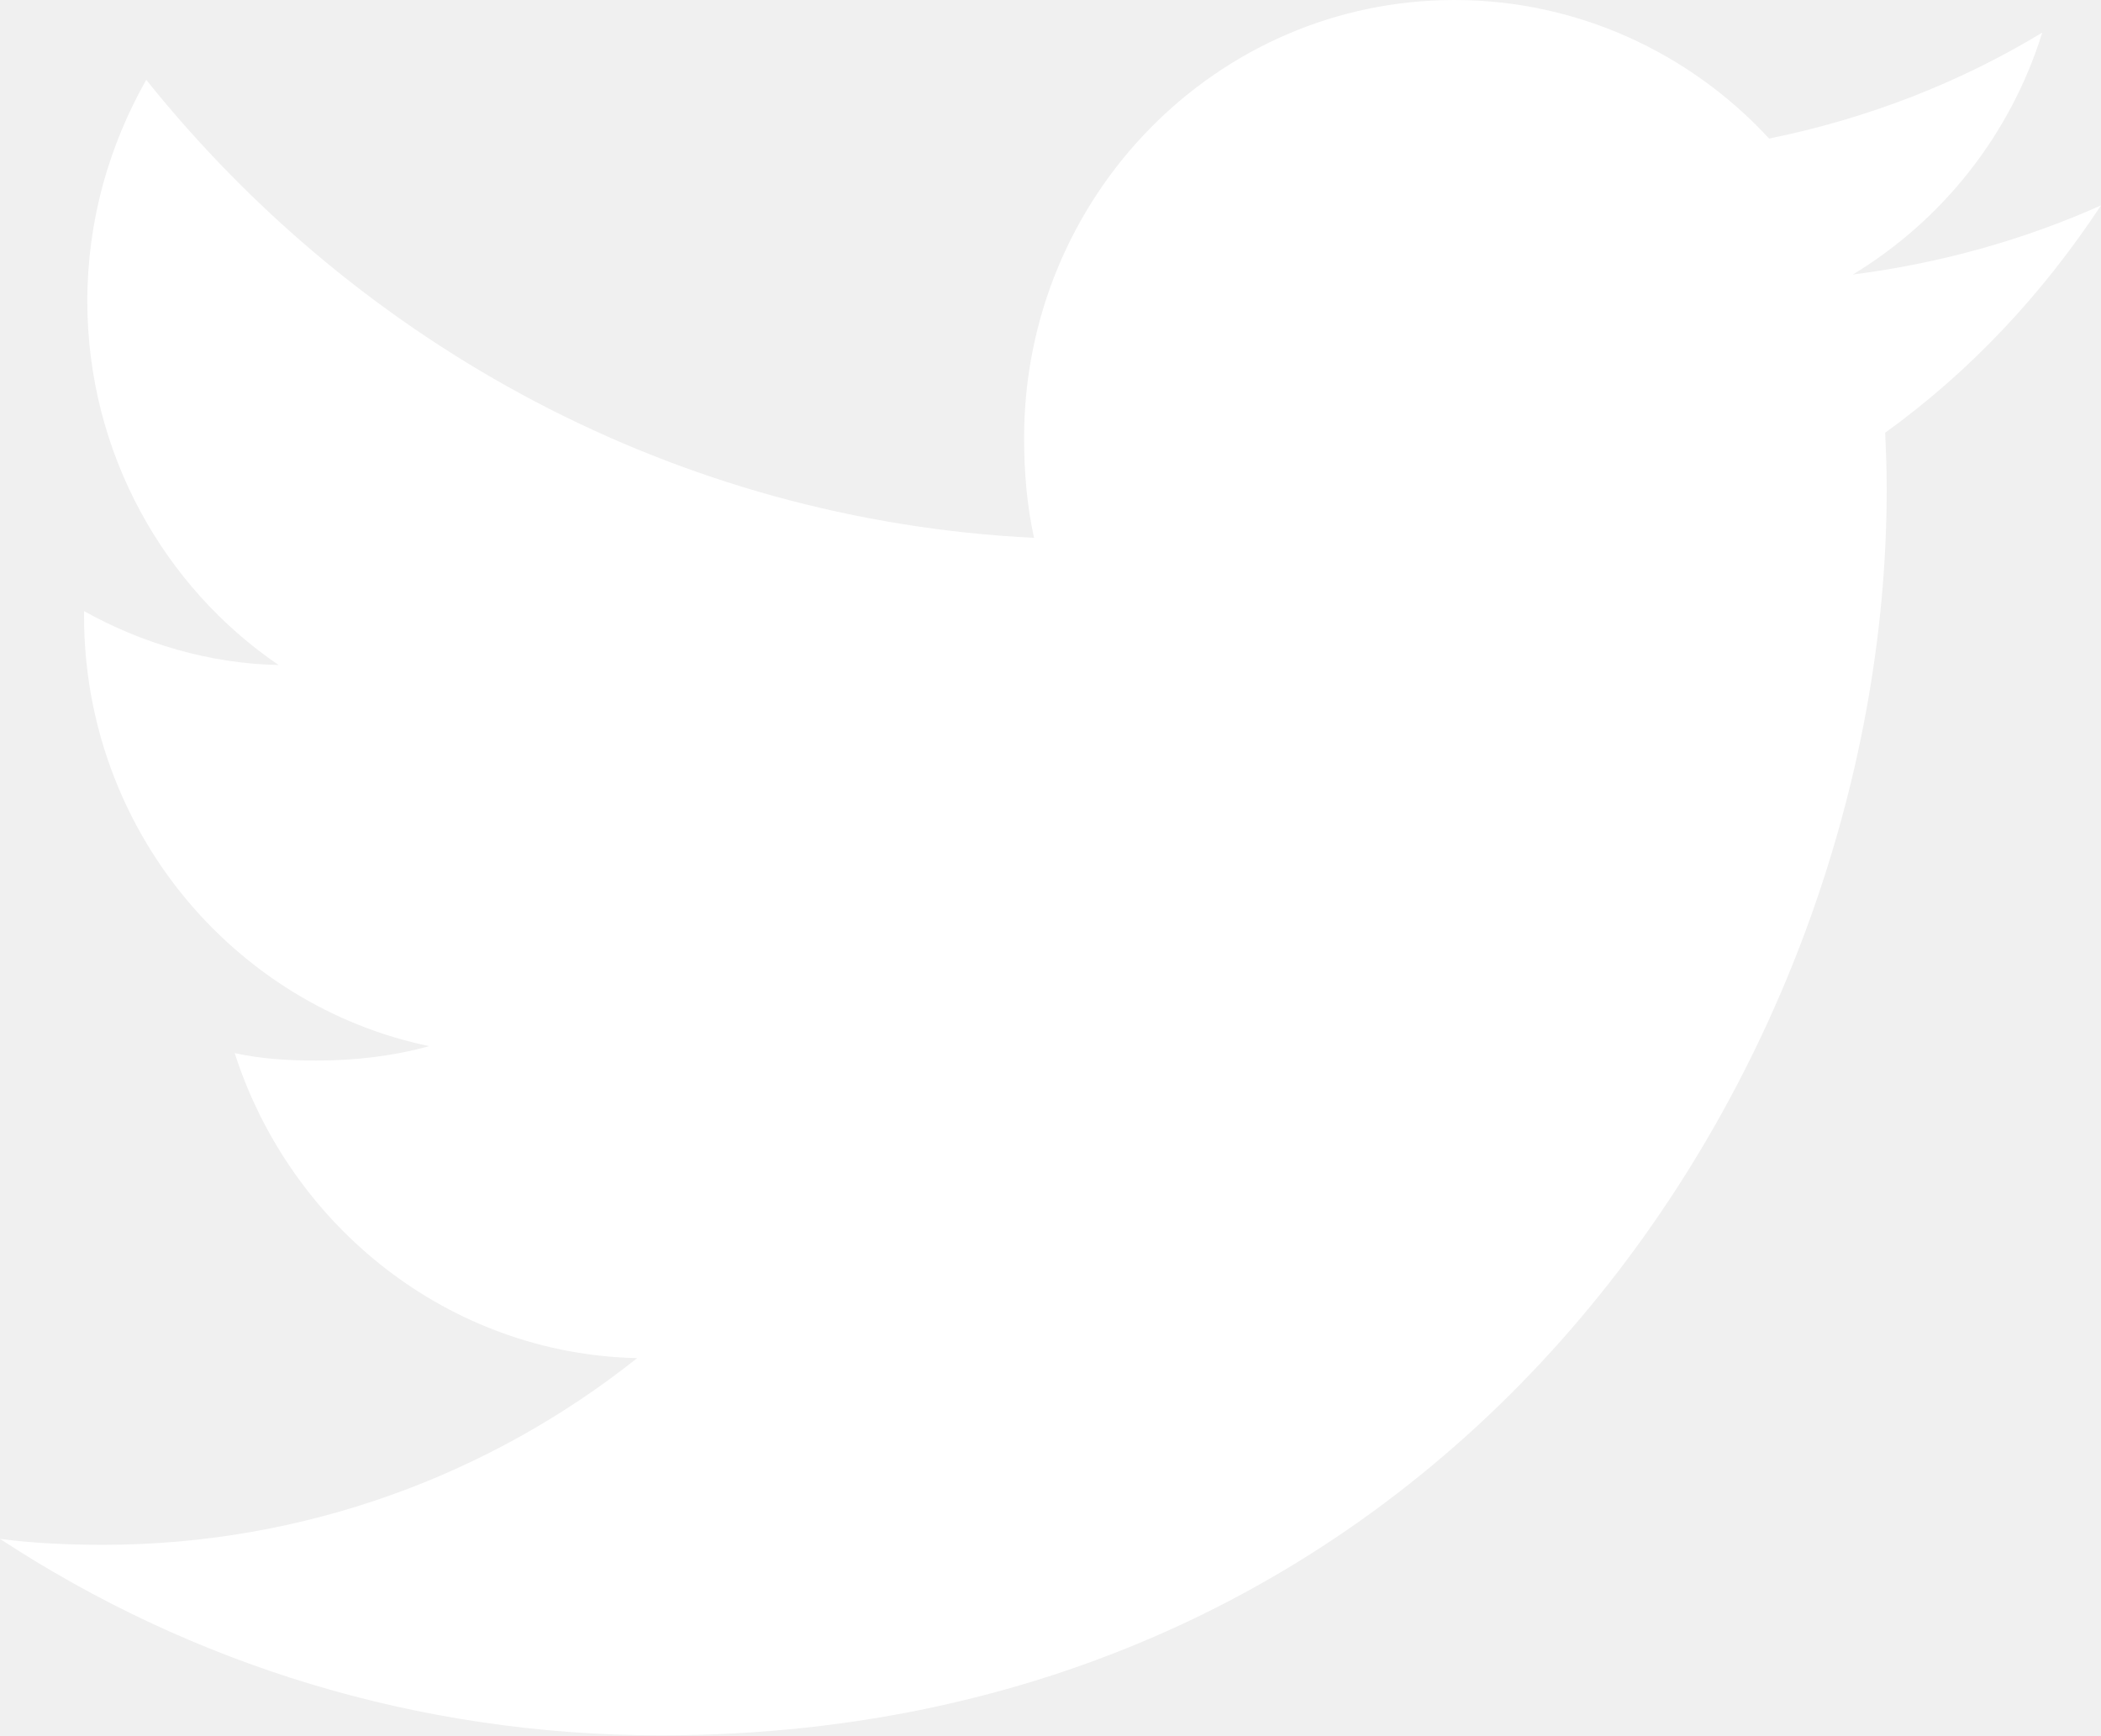
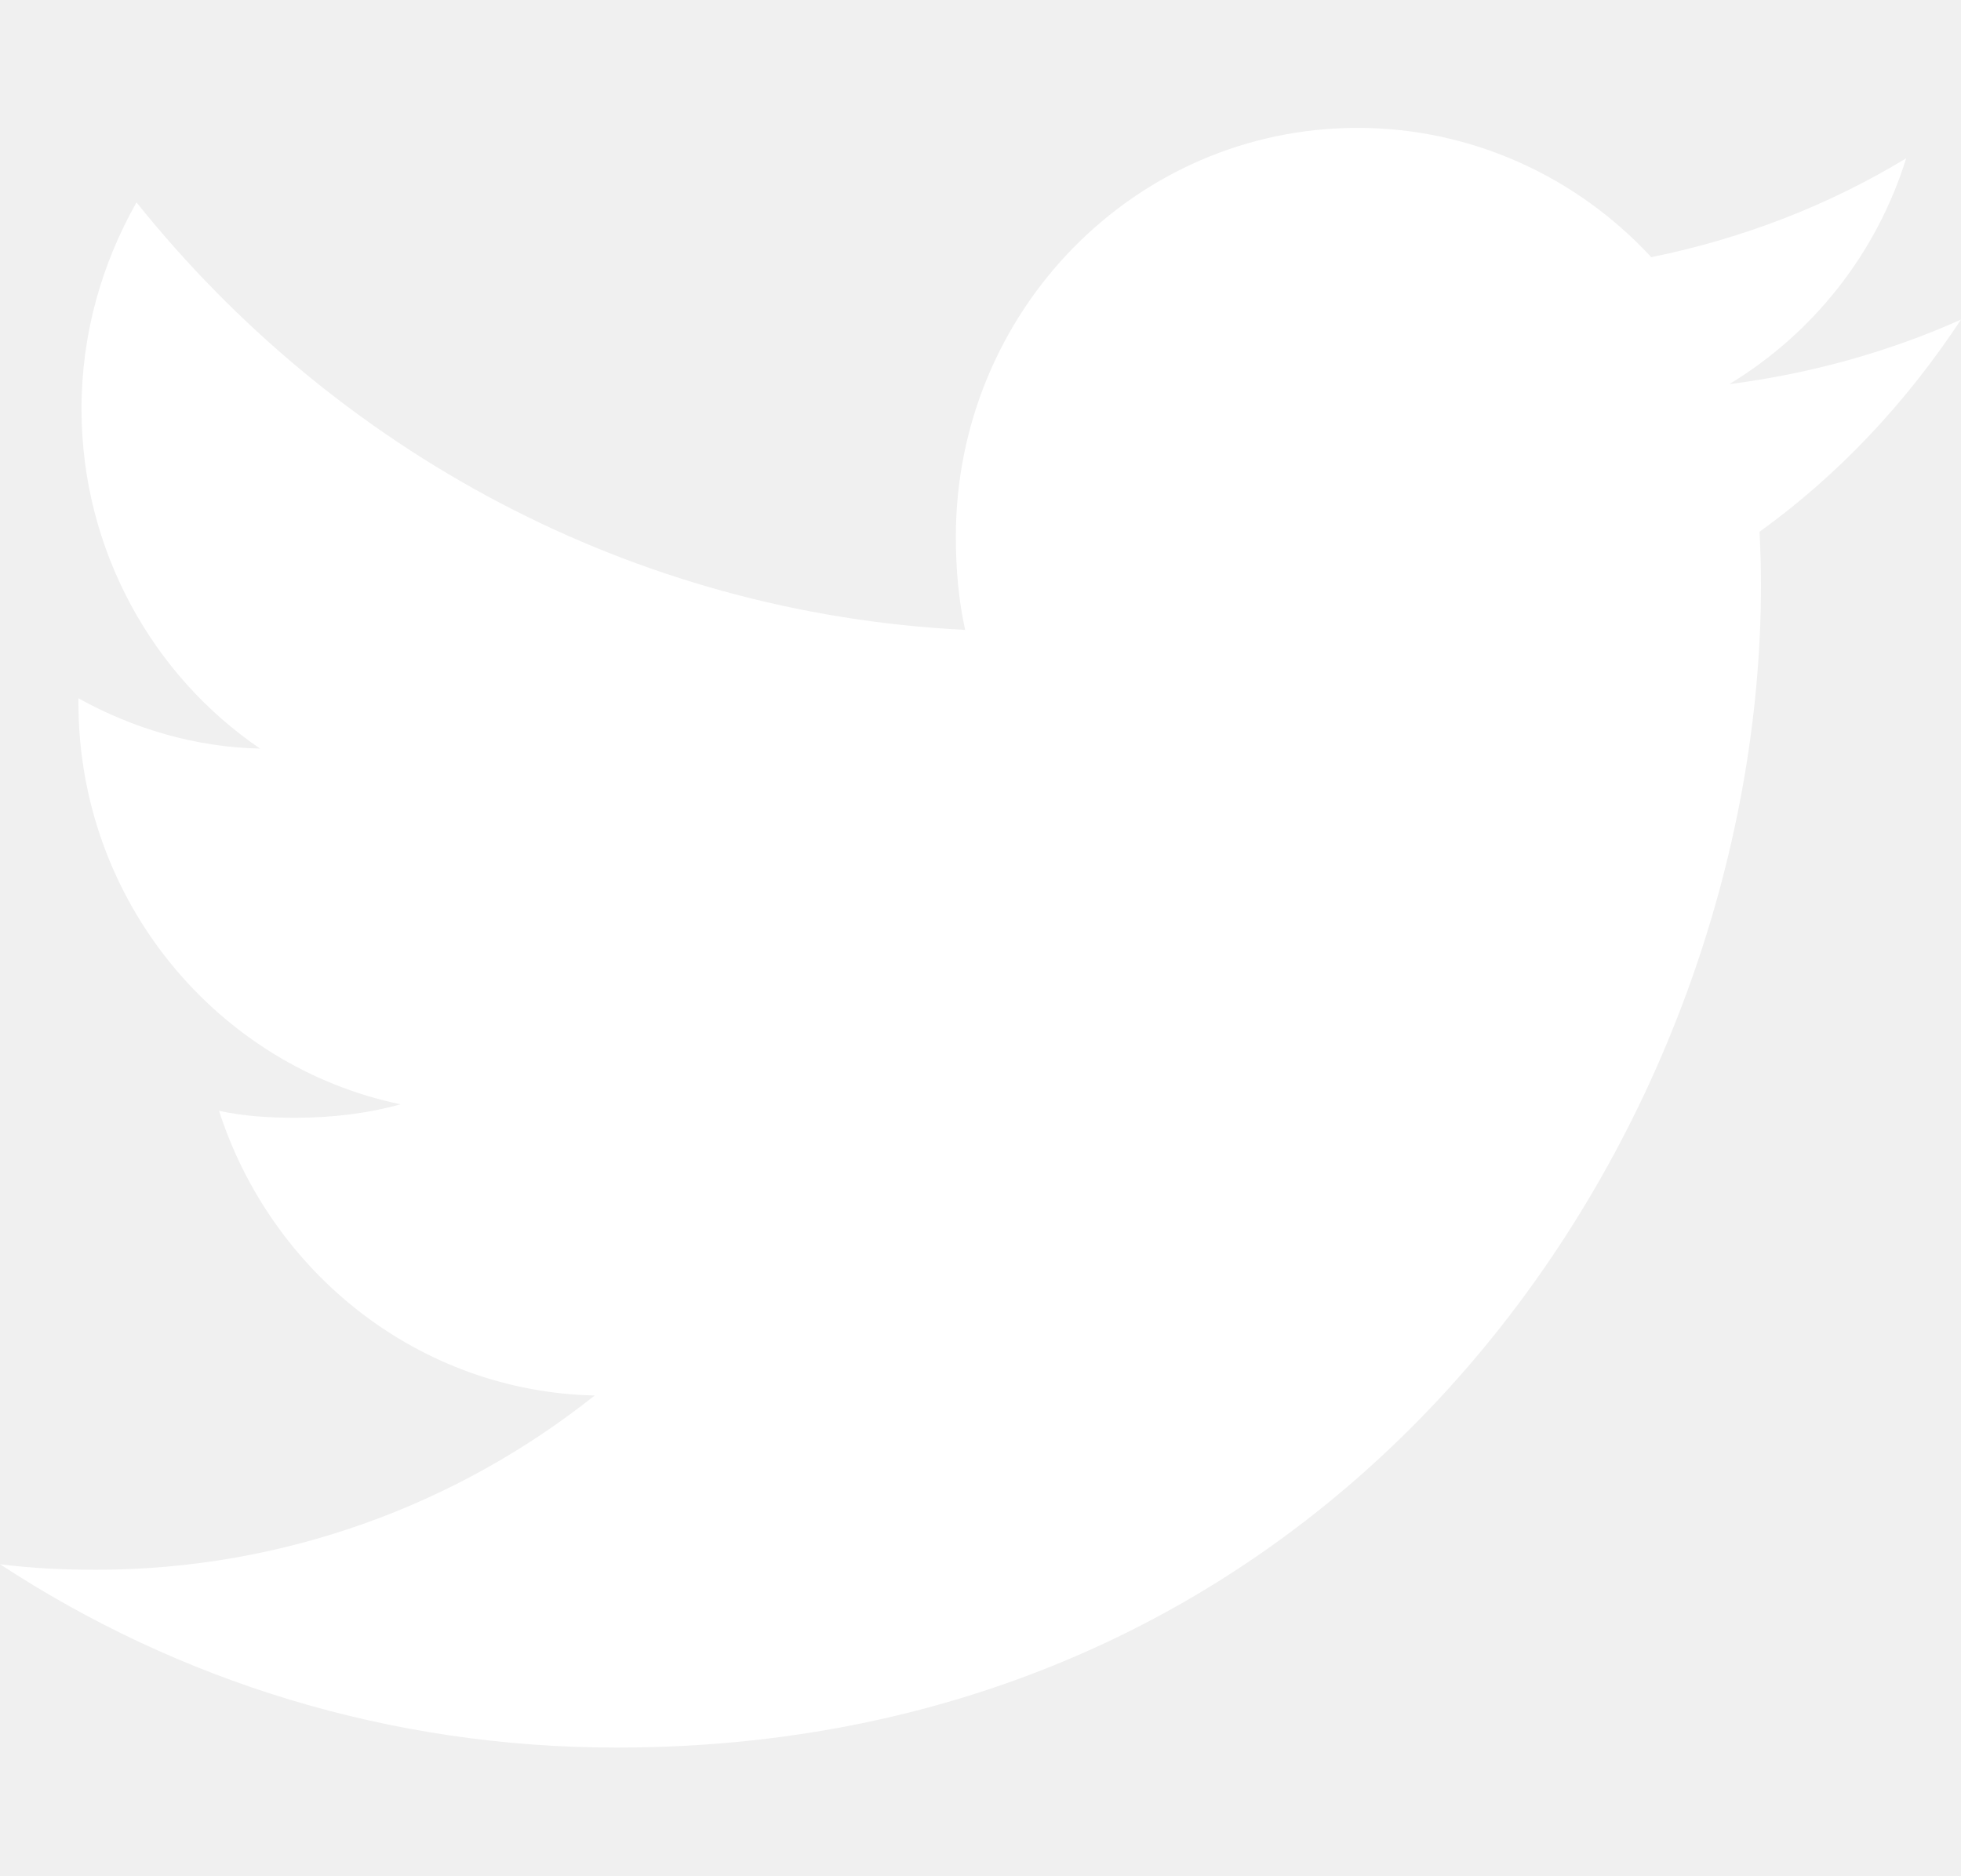
- <svg xmlns="http://www.w3.org/2000/svg" width="23" height="19" viewBox="0 0 23 19" fill="none">
+ <svg xmlns="http://www.w3.org/2000/svg" width="23" height="22" viewBox="0 0 23 19" fill="none">
  <path d="M23 2.249C22.145 2.631 21.233 2.884 20.283 3.006C21.261 2.413 22.007 1.481 22.357 0.357C21.446 0.909 20.44 1.299 19.367 1.517C18.502 0.58 17.269 0 15.923 0C13.313 0 11.211 2.154 11.211 4.795C11.211 5.175 11.243 5.541 11.32 5.889C7.4 5.694 3.932 3.784 1.601 0.874C1.195 1.592 0.956 2.413 0.956 3.297C0.956 4.958 1.797 6.429 3.05 7.281C2.293 7.267 1.55 7.043 0.92 6.691C0.92 6.706 0.92 6.725 0.92 6.744C0.92 9.073 2.554 11.008 4.698 11.454C4.314 11.561 3.896 11.612 3.462 11.612C3.16 11.612 2.855 11.594 2.569 11.53C3.18 13.429 4.913 14.824 6.975 14.87C5.37 16.146 3.334 16.914 1.128 16.914C0.742 16.914 0.371 16.897 0 16.849C2.089 18.218 4.564 19 7.234 19C15.91 19 20.654 11.692 20.654 5.358C20.654 5.146 20.647 4.941 20.637 4.738C21.573 4.063 22.359 3.22 23 2.249Z" fill="white" />
</svg>
